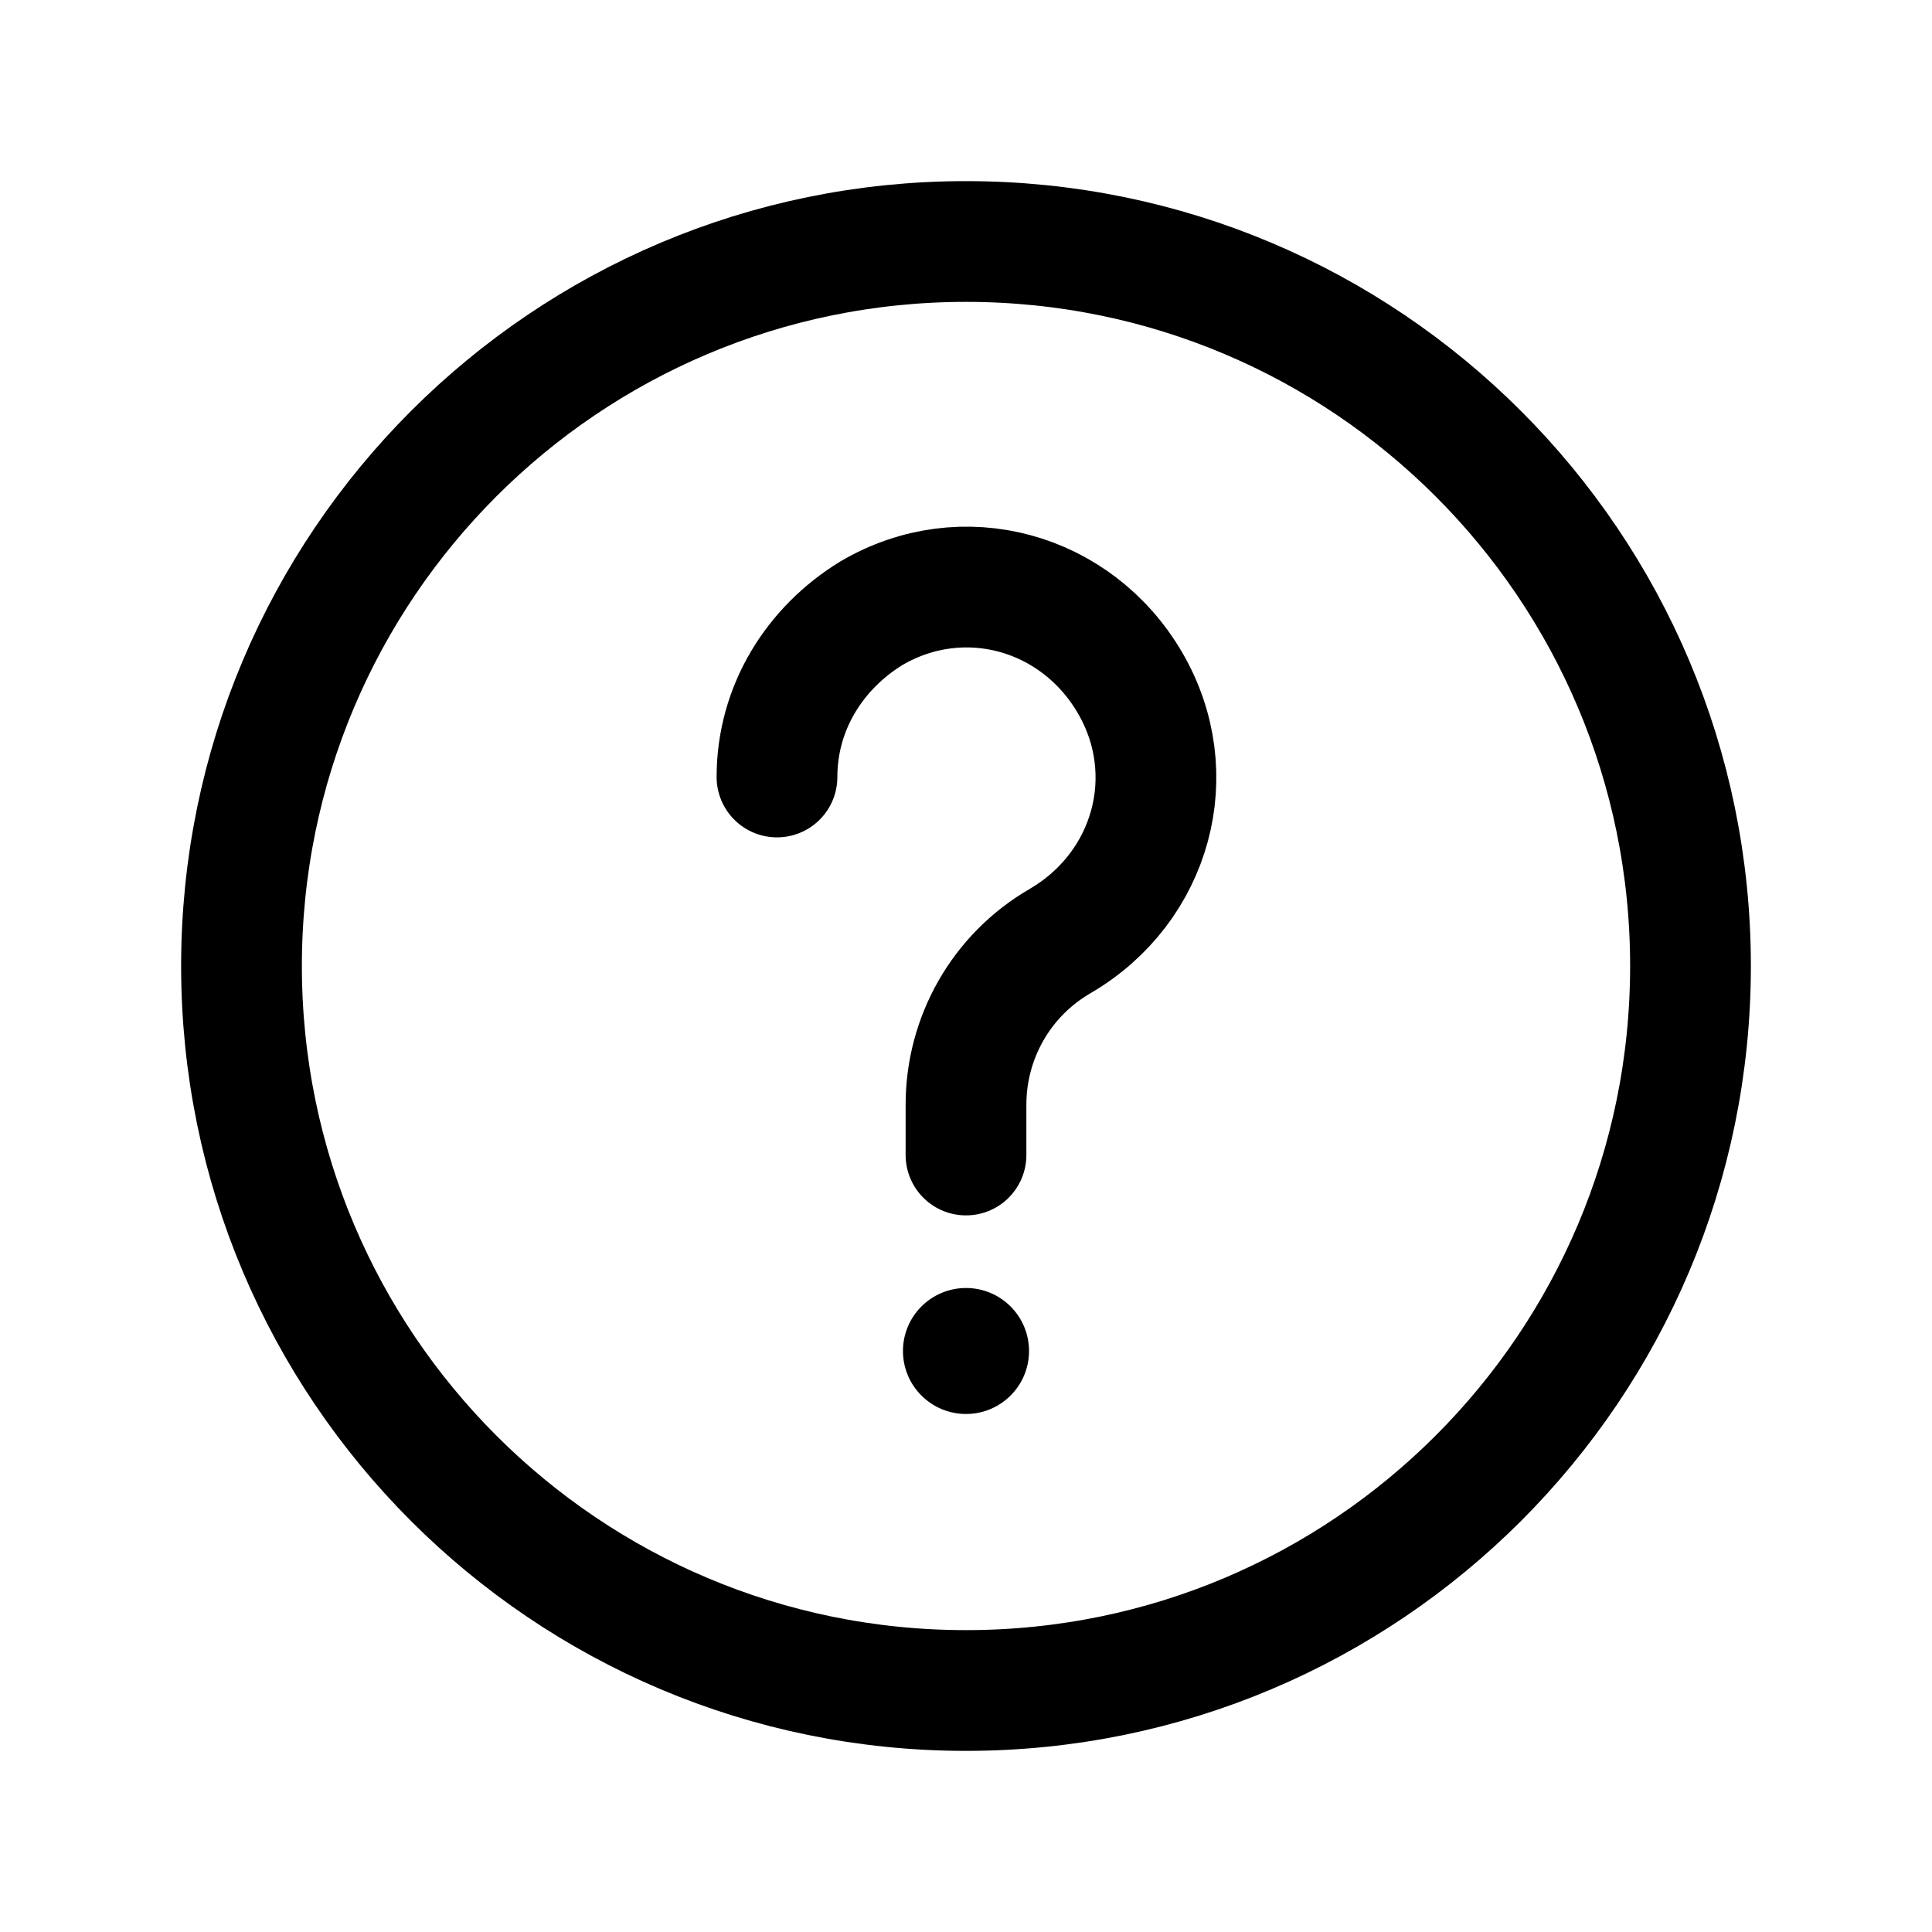
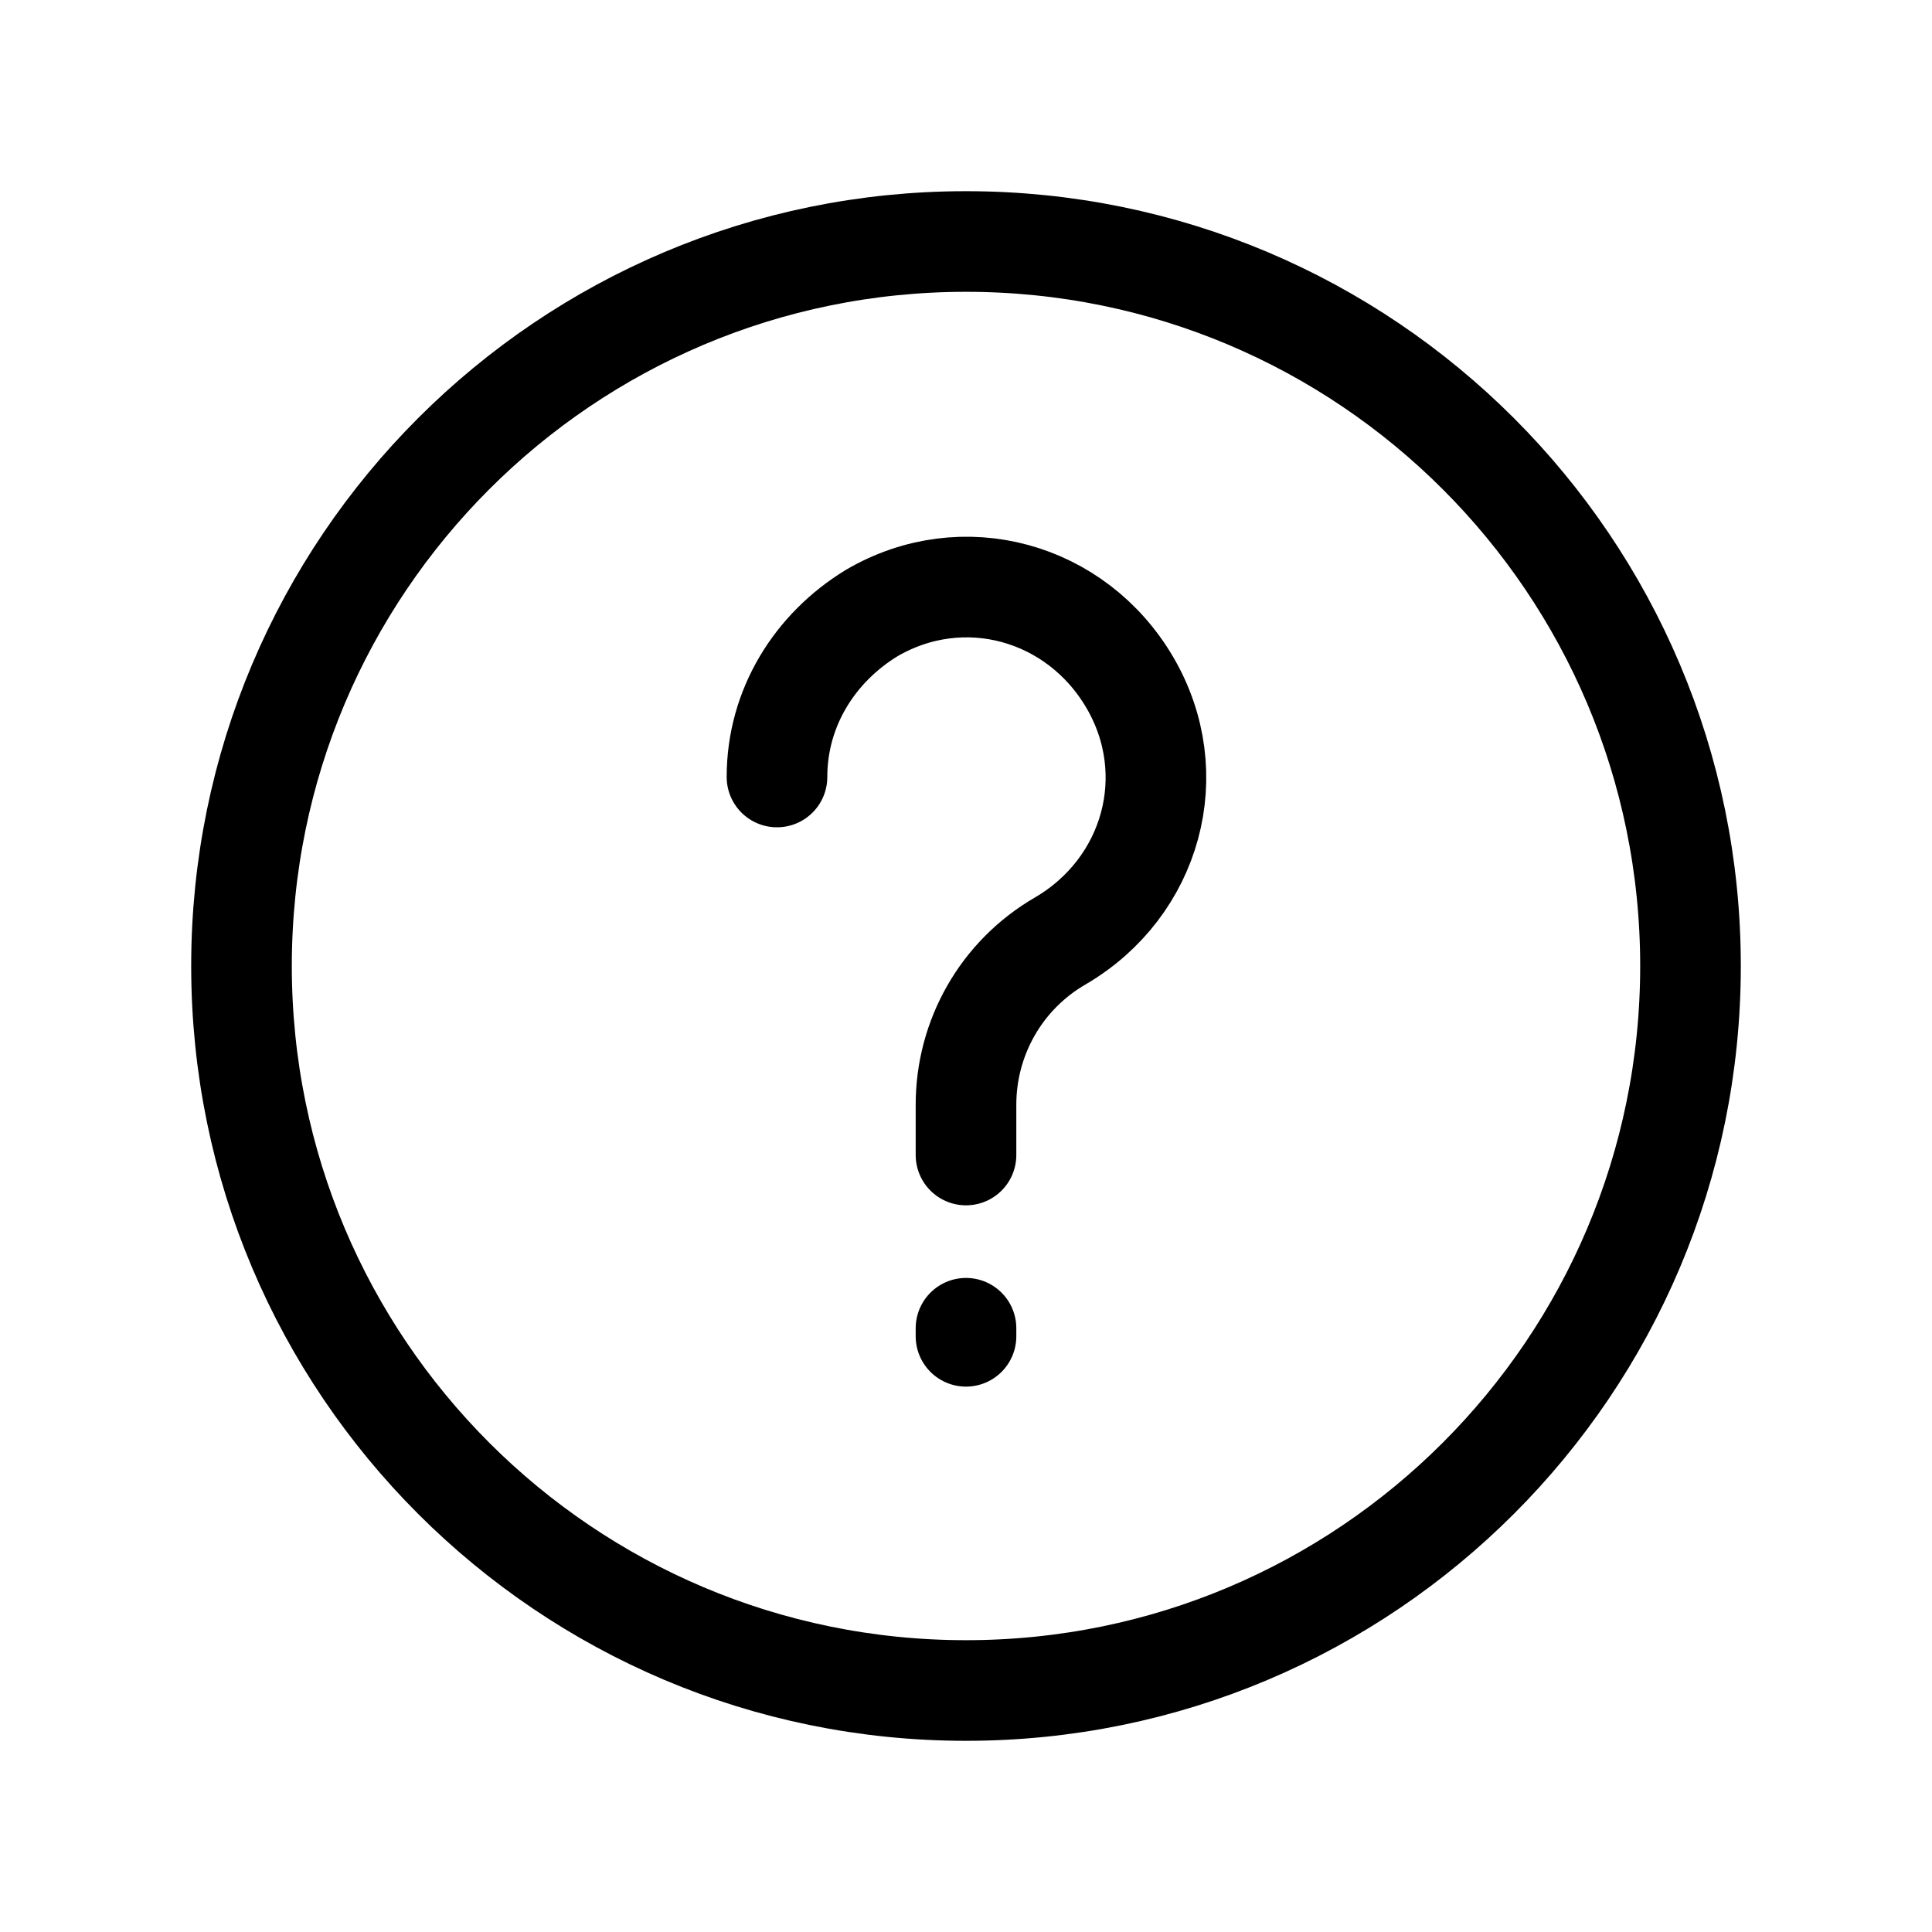
- <svg xmlns="http://www.w3.org/2000/svg" width="24" height="24" fill="none" viewBox="0 0 24 24">
-   <path d="M12 21C16.971 21 21 16.971 21 12C21 7.029 16.971 3 12 3C7.029 3 3 7.029 3 12C3 16.971 7.029 21 12 21Z" stroke="currentColor" stroke-width="1.5" stroke-miterlimit="10" stroke-linecap="round" stroke-linejoin="round" />
-   <path d="M12 14.348V13.722C12 12.9 12.43 12.117 13.174 11.687C14.309 11.022 14.7 9.613 14.035 8.478C13.37 7.343 11.961 6.952 10.826 7.617C10.122 8.048 9.652 8.791 9.652 9.652" stroke="currentColor" stroke-width="1.5" stroke-miterlimit="10" stroke-linecap="round" stroke-linejoin="round" />
-   <path d="M12 17.565C12.432 17.565 12.783 17.215 12.783 16.783C12.783 16.35 12.432 16 12 16C11.568 16 11.217 16.35 11.217 16.783C11.217 17.215 11.568 17.565 12 17.565Z" fill="currentColor" />
+ <svg xmlns="http://www.w3.org/2000/svg" width="24" height="24" viewBox="0 0 24 24" fill="none">
+   <path d="M12 14.348V13.722C12 12.9 12.43 12.117 13.174 11.687C14.309 11.022 14.7 9.613 14.035 8.478C13.37 7.343 11.961 6.952 10.826 7.617C10.122 8.048 9.652 8.791 9.652 9.652M12 16.5V16.6M21 12C21 16.971 16.971 21 12 21C7.029 21 3 16.971 3 12C3 7.029 7.029 3 12 3C16.971 3 21 7.029 21 12Z" stroke="currentColor" stroke-width="1.25" stroke-linecap="round" />
</svg>
